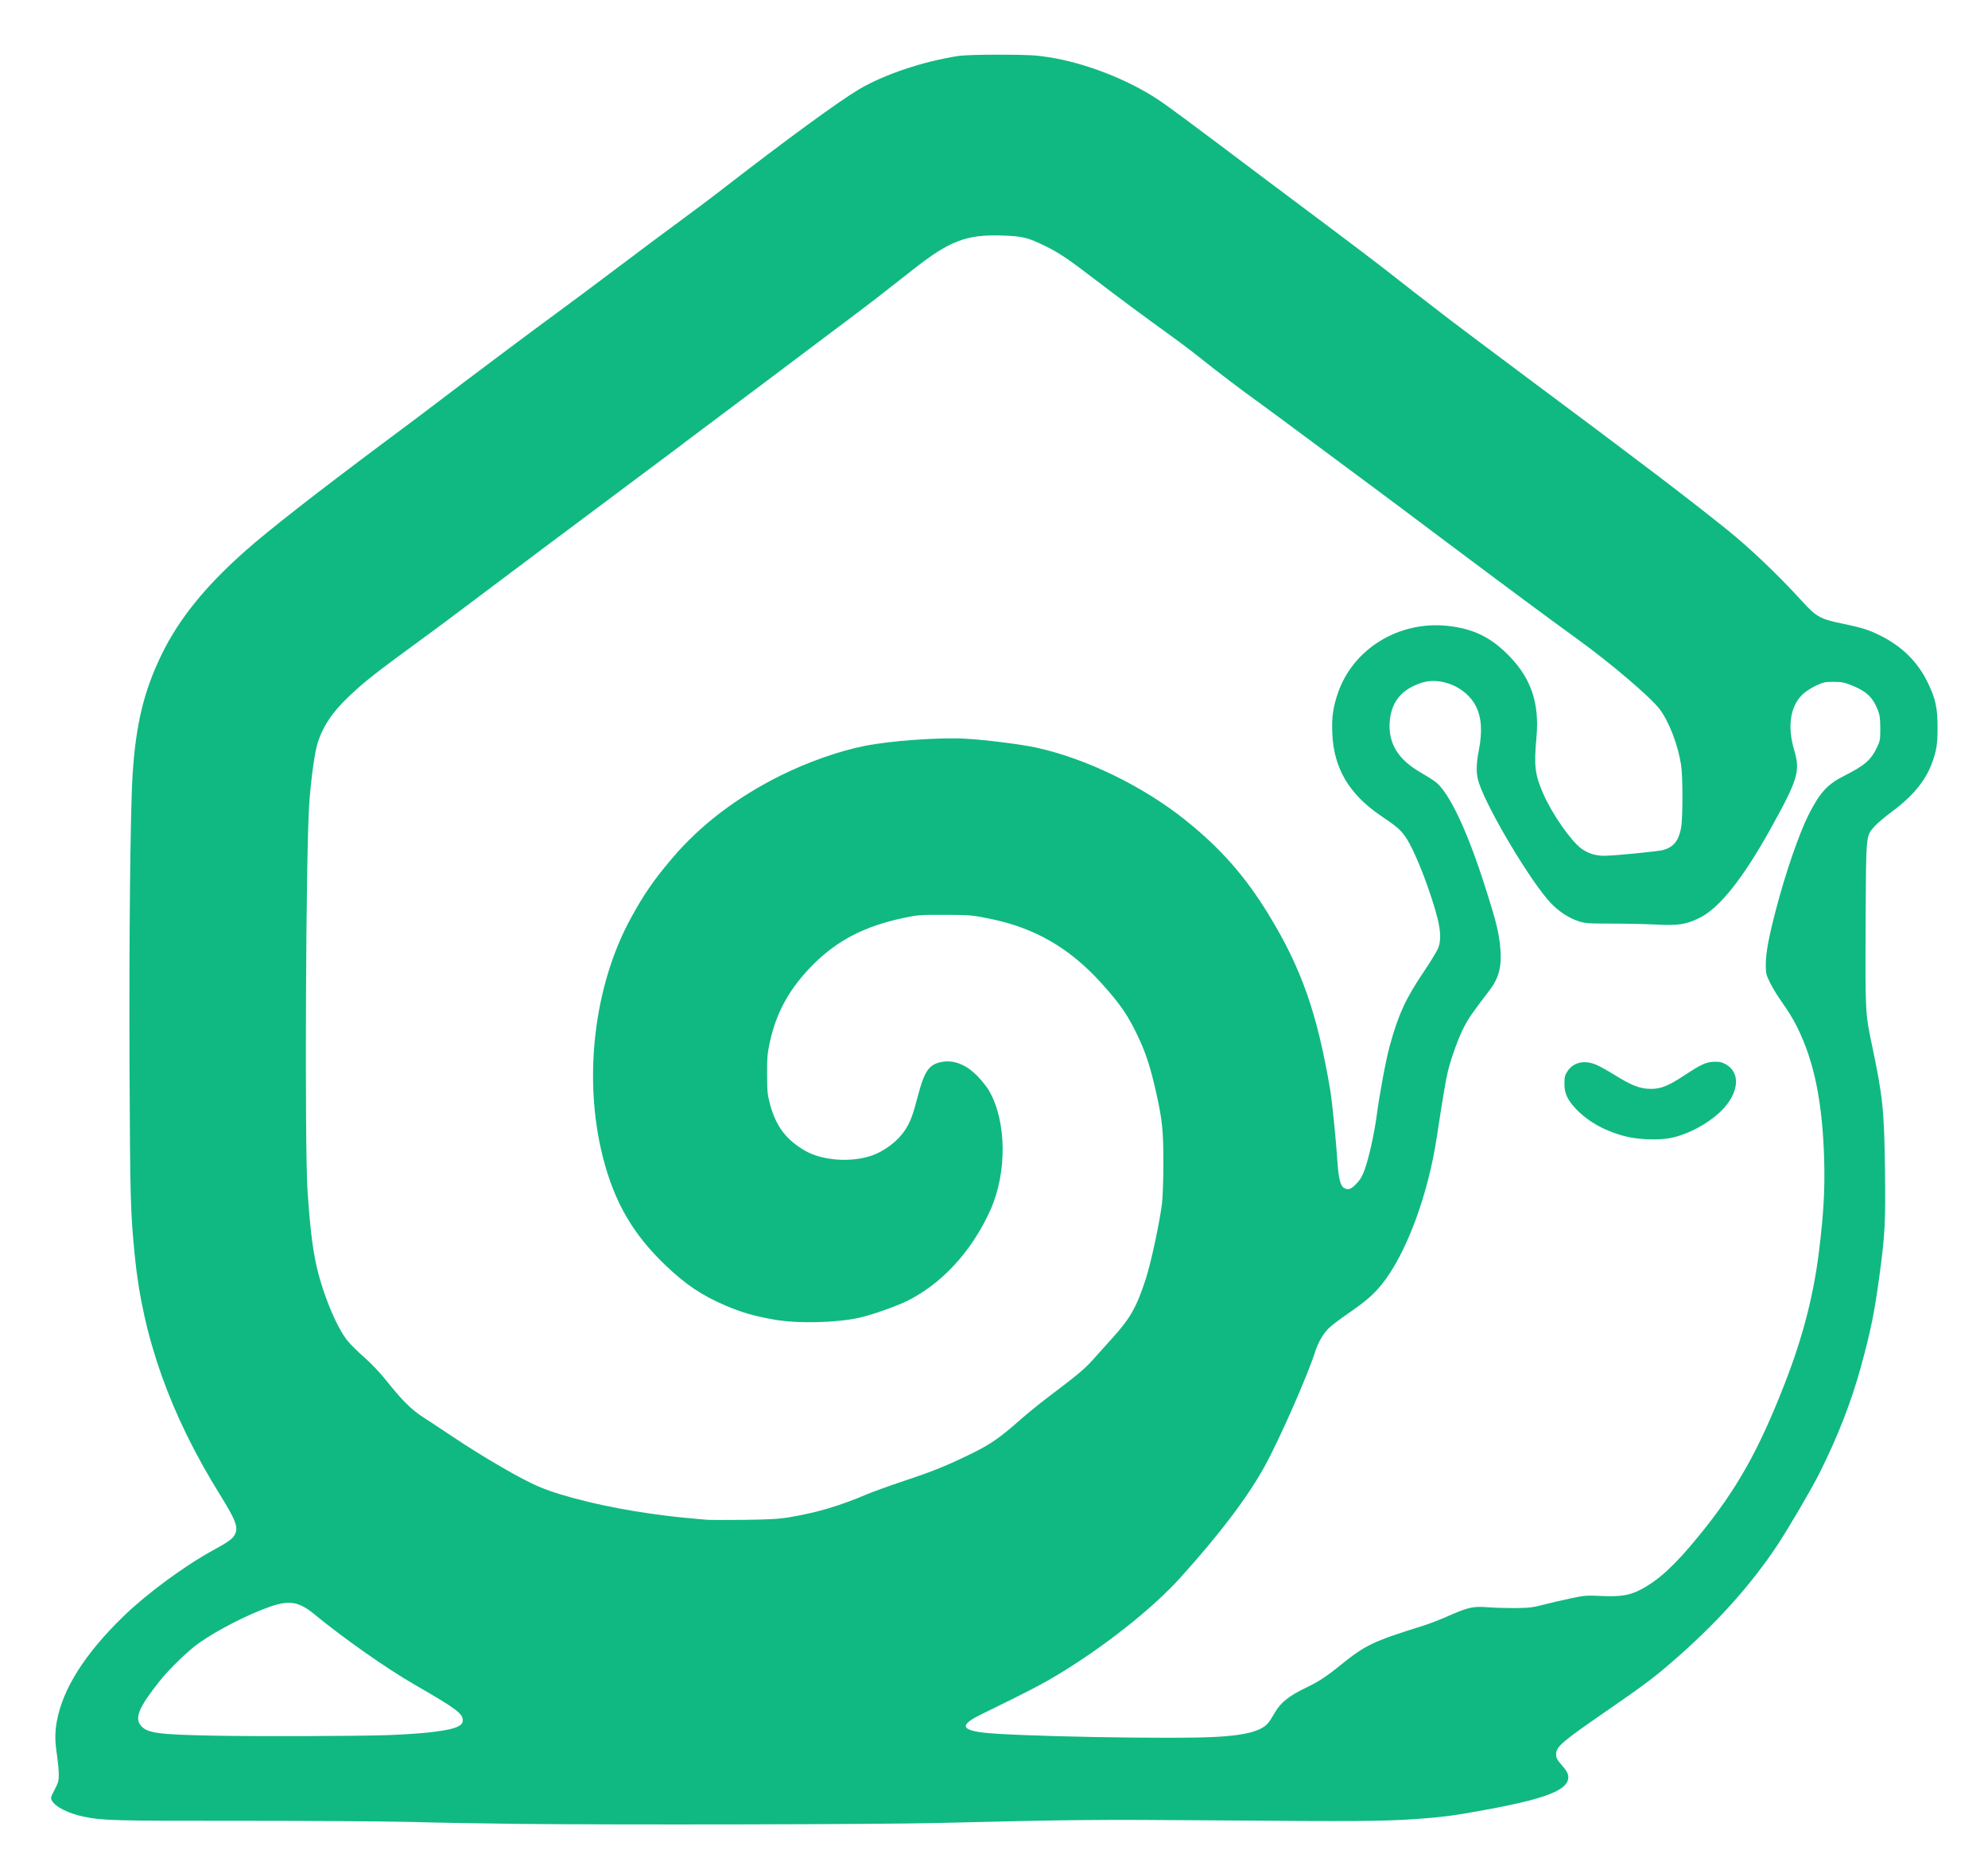
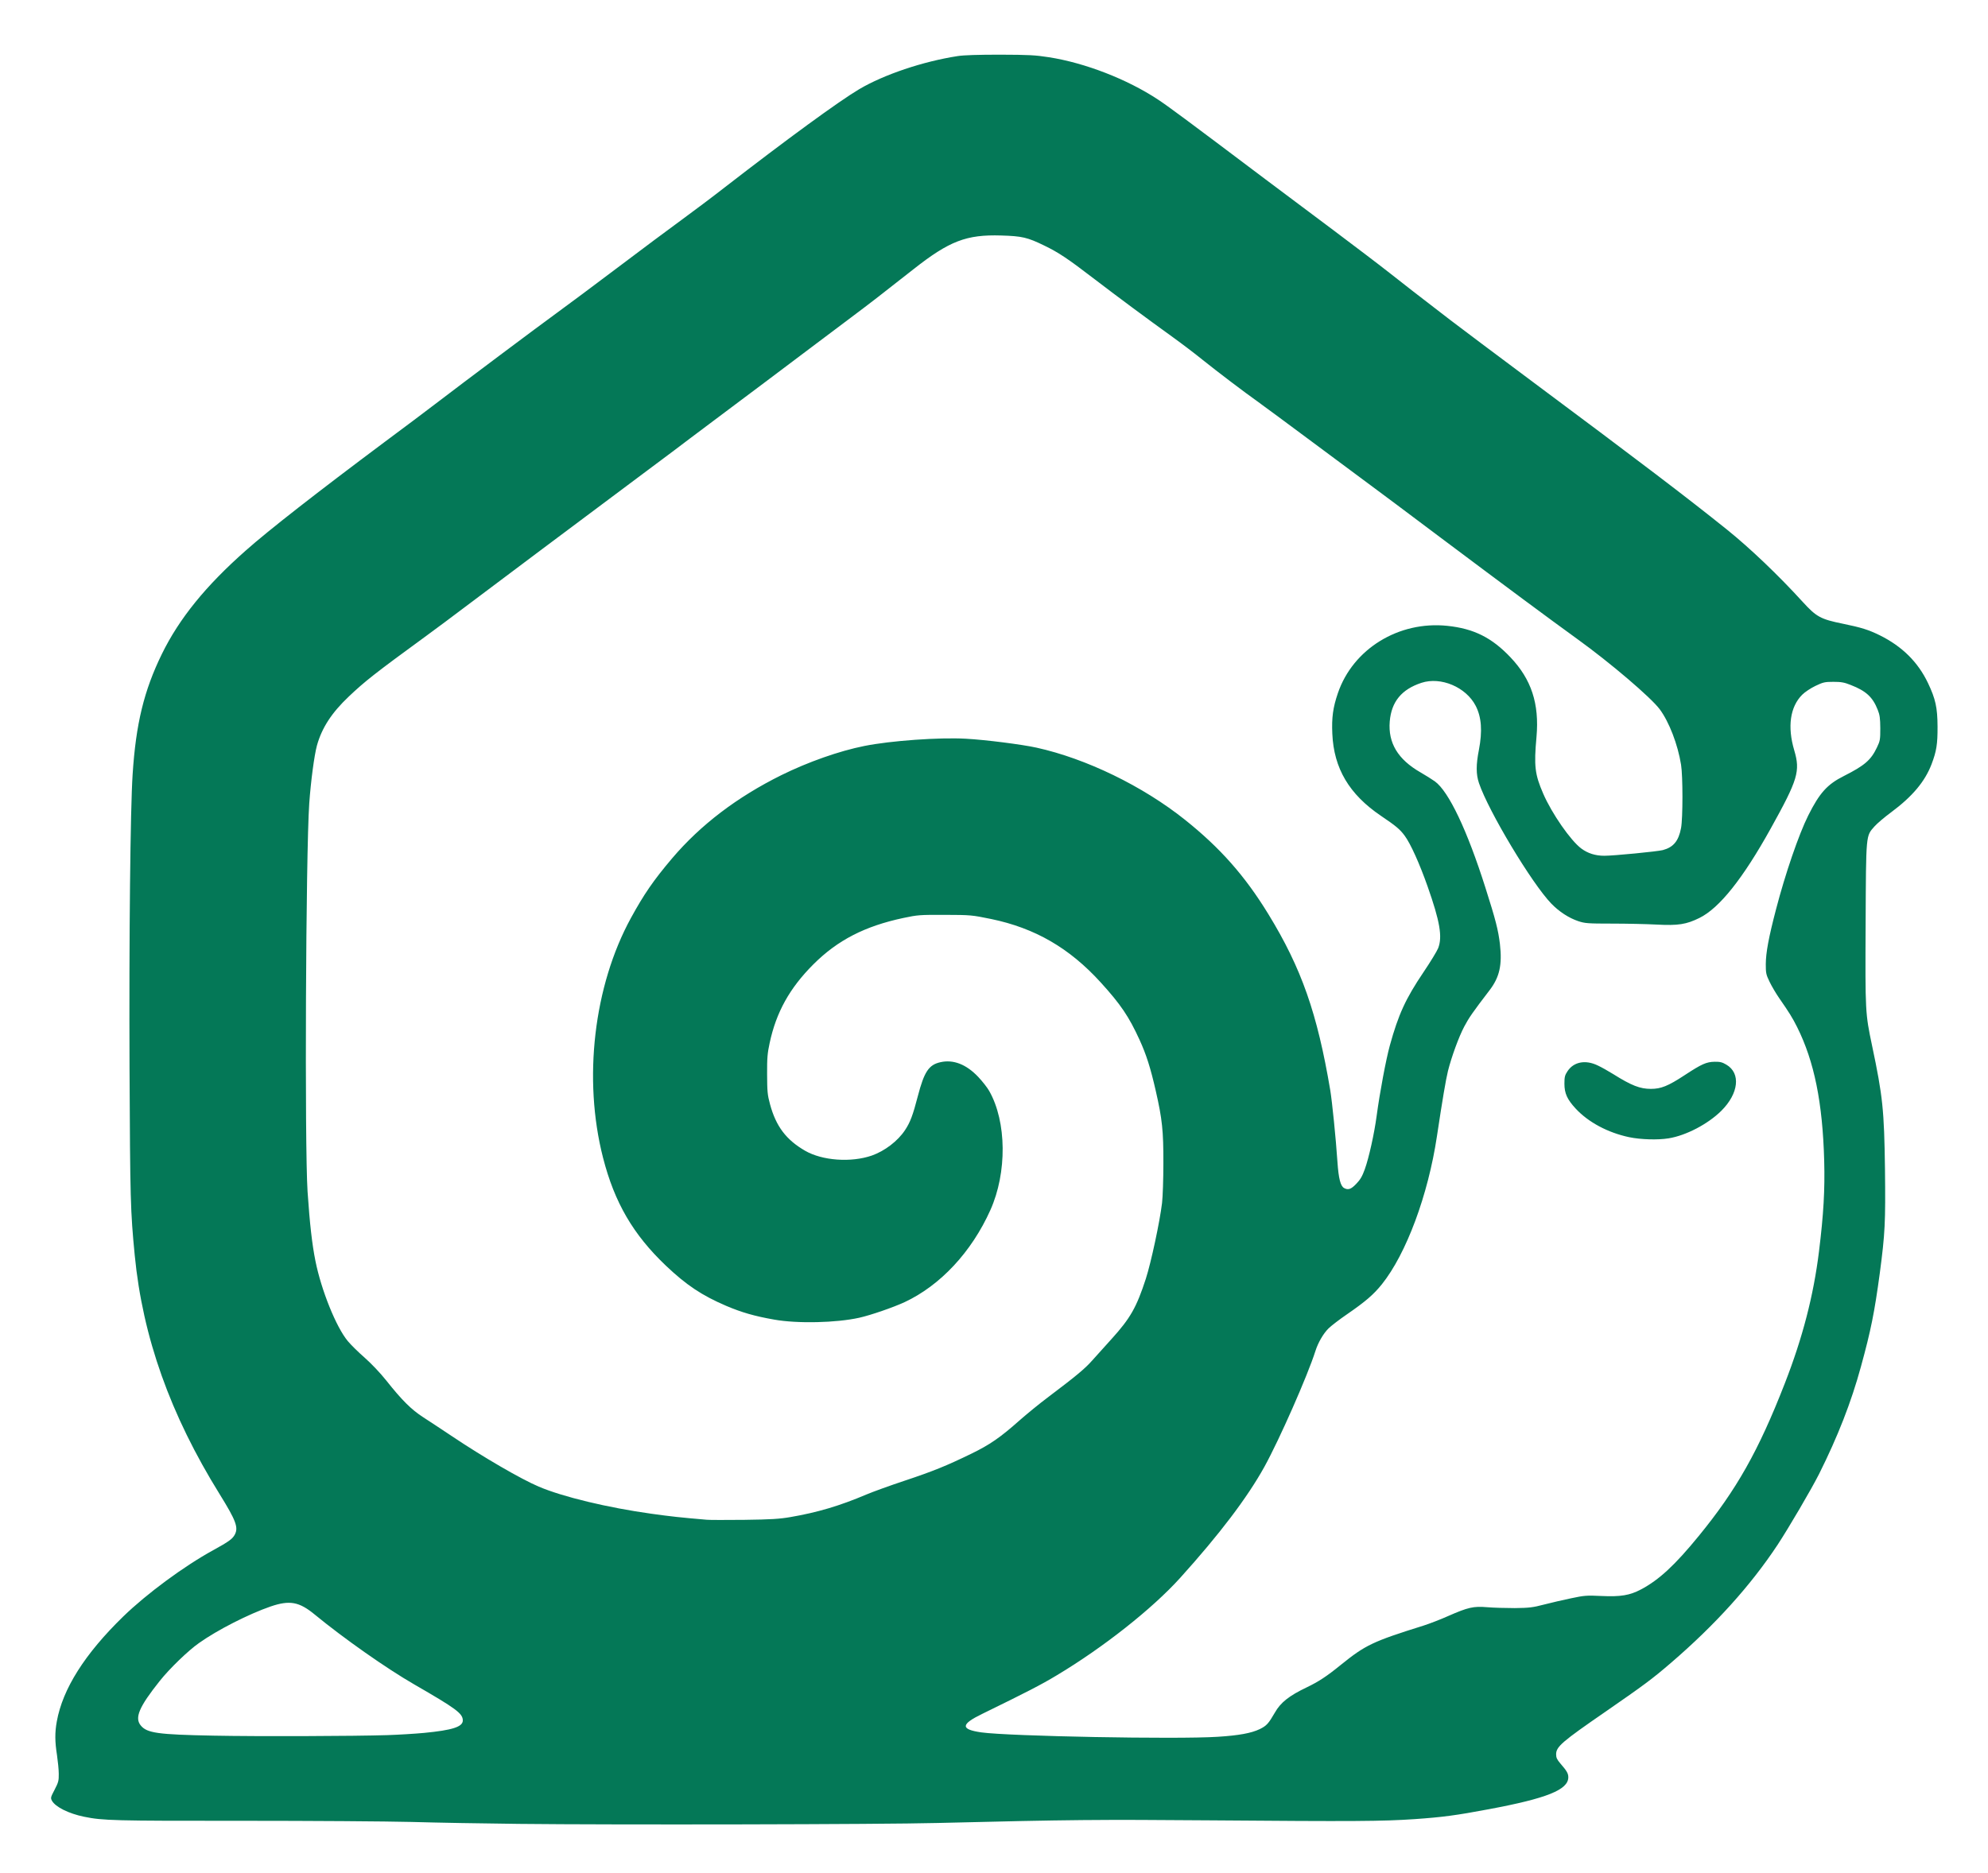
<svg xmlns="http://www.w3.org/2000/svg" viewBox="0 0 225 212">
-   <path fill-rule="evenodd" fill="#10b981" d="M58.75 206.48 C54.80 206.44 49.31 206.34 46.56 206.26 C43.80 206.19 35.19 206.13 27.31 206.13 C12.89 206.14 11.65 206.11 9.51 205.67 C7.77 205.31 6.28 204.57 5.88 203.86 C5.71 203.54 5.73 203.47 6.18 202.61 C6.61 201.78 6.66 201.60 6.65 200.81 C6.65 200.33 6.55 199.38 6.45 198.69 C6.21 197.17 6.20 196.12 6.43 194.88 C7.09 191.20 9.60 187.23 13.95 183.00 C16.62 180.41 20.81 177.32 24.12 175.50 C25.89 174.53 26.32 174.22 26.58 173.72 C27.00 172.91 26.70 172.13 24.87 169.17 C19.27 160.15 16.15 151.38 15.25 142.12 C14.76 137.07 14.73 135.86 14.66 120.88 C14.60 106.08 14.75 91.60 15.01 87.67 C15.38 81.93 16.30 78.18 18.31 74.06 C20.28 70.03 23.27 66.34 27.81 62.33 C30.41 60.02 35.91 55.73 43.62 49.97 C45.72 48.41 48.23 46.53 49.19 45.79 C52.68 43.12 60.99 36.90 63.00 35.44 C64.13 34.62 67.23 32.31 69.88 30.31 C72.52 28.31 75.79 25.88 77.13 24.90 C78.47 23.92 80.67 22.27 82.00 21.23 C89.05 15.77 94.93 11.47 97.24 10.10 C100.05 8.44 104.45 6.96 108.38 6.35 C109.08 6.24 110.69 6.19 113.19 6.19 C116.43 6.20 117.18 6.24 118.72 6.48 C122.81 7.12 127.58 8.97 131.06 11.27 C132.21 12.03 134.08 13.41 143.25 20.32 C145.07 21.69 148.53 24.28 150.94 26.08 C153.34 27.88 156.21 30.06 157.31 30.93 C159.26 32.47 159.99 33.03 164.17 36.25 C165.28 37.10 169.37 40.17 173.26 43.07 C185.58 52.25 190.92 56.31 195.50 59.99 C198.07 62.06 201.30 65.14 204.02 68.13 C205.58 69.84 206.06 70.10 208.57 70.61 C210.66 71.04 211.46 71.29 212.71 71.90 C215.27 73.16 217.07 74.94 218.21 77.33 C219.06 79.12 219.28 80.11 219.29 82.25 C219.30 84.24 219.17 85.05 218.61 86.52 C217.86 88.48 216.44 90.17 214.06 91.94 C213.30 92.50 212.44 93.23 212.15 93.56 C211.17 94.68 211.20 94.29 211.15 104.56 C211.10 114.64 211.11 114.70 211.88 118.38 C213.09 124.11 213.25 125.68 213.34 132.35 C213.41 138.41 213.35 139.62 212.75 144.16 C212.15 148.58 211.75 150.60 210.62 154.71 C209.52 158.75 207.99 162.65 205.88 166.87 C205.02 168.58 202.45 172.96 201.19 174.88 C198.14 179.49 194.14 183.93 189.13 188.24 C186.99 190.08 186.10 190.74 181.75 193.75 C176.76 197.19 176.12 197.74 176.12 198.61 C176.12 198.99 176.23 199.21 176.60 199.64 C177.33 200.48 177.50 200.77 177.50 201.20 C177.50 202.62 175.08 203.59 168.50 204.82 C164.78 205.52 163.26 205.72 160.12 205.94 C156.46 206.19 153.27 206.21 137.06 206.08 C124.16 205.98 121.39 206.00 106.00 206.38 C99.81 206.54 69.54 206.60 58.75 206.48 Z M137.81 196.62 C140.21 196.47 141.62 196.21 142.58 195.75 C143.35 195.37 143.56 195.14 144.29 193.88 C144.93 192.74 145.91 191.97 147.88 191.03 C149.25 190.37 150.14 189.79 151.75 188.48 C154.55 186.22 155.37 185.83 161.12 184.03 C161.78 183.82 163.03 183.34 163.90 182.95 C166.15 181.96 166.77 181.82 168.31 181.95 C169.00 182.01 170.41 182.05 171.44 182.05 C173.09 182.03 173.49 181.98 174.75 181.65 C175.54 181.45 176.92 181.12 177.81 180.94 C179.32 180.62 179.57 180.60 181.25 180.68 C183.43 180.78 184.45 180.61 185.72 179.94 C187.75 178.87 189.55 177.21 192.26 173.89 C196.53 168.67 199.03 164.25 202.00 156.62 C204.02 151.44 205.25 146.69 205.87 141.69 C206.39 137.48 206.55 134.70 206.46 131.38 C206.28 124.83 205.34 120.17 203.40 116.28 C202.87 115.22 202.49 114.61 201.37 113.00 C201.01 112.48 200.52 111.65 200.28 111.15 C199.88 110.33 199.85 110.15 199.85 109.15 C199.86 107.85 200.17 106.15 201.01 102.94 C202.05 98.94 203.59 94.44 204.66 92.31 C205.94 89.76 206.81 88.79 208.69 87.85 C211.04 86.66 211.75 86.05 212.43 84.62 C212.79 83.87 212.81 83.72 212.81 82.44 C212.80 81.32 212.75 80.93 212.52 80.36 C211.95 78.91 211.20 78.22 209.45 77.54 C208.73 77.25 208.37 77.19 207.50 77.19 C206.53 77.19 206.35 77.23 205.47 77.65 C204.93 77.91 204.28 78.34 203.97 78.65 C202.60 80.02 202.28 82.28 203.07 84.94 C203.77 87.31 203.50 88.23 200.40 93.81 C197.27 99.45 194.60 102.81 192.34 103.92 C190.86 104.65 189.94 104.80 187.50 104.67 C186.37 104.61 184.09 104.56 182.44 104.56 C179.68 104.56 179.37 104.53 178.62 104.28 C177.55 103.92 176.45 103.20 175.57 102.29 C173.36 100.00 168.47 91.84 167.39 88.66 C167.05 87.66 167.05 86.58 167.38 84.90 C167.79 82.76 167.68 81.20 167.02 79.91 C165.93 77.79 163.08 76.58 160.88 77.30 C158.63 78.04 157.48 79.44 157.29 81.67 C157.09 84.11 158.21 85.97 160.77 87.44 C161.34 87.77 162.08 88.23 162.40 88.46 C163.97 89.60 166.06 94.00 168.12 100.50 C169.28 104.14 169.57 105.29 169.76 106.87 C170.03 109.24 169.72 110.62 168.59 112.10 C166.66 114.62 166.25 115.22 165.72 116.22 C165.11 117.37 164.28 119.65 163.88 121.24 C163.64 122.22 163.26 124.45 162.63 128.64 C161.63 135.30 159.16 141.94 156.40 145.39 C155.46 146.56 154.54 147.35 152.45 148.79 C151.63 149.35 150.69 150.07 150.37 150.38 C149.78 150.96 149.18 151.99 148.88 152.94 C148.00 155.72 144.80 162.98 143.10 166.06 C141.16 169.56 138.01 173.71 133.58 178.62 C130.41 182.13 124.88 186.50 119.62 189.65 C117.81 190.74 116.31 191.51 111.18 194.02 C108.72 195.21 108.69 195.78 111.06 196.12 C114.18 196.56 133.21 196.92 137.81 196.62 Z M43.88 196.43 C45.08 196.39 46.93 196.28 48.00 196.18 C51.21 195.87 52.38 195.49 52.38 194.77 C52.38 193.98 51.63 193.43 46.88 190.69 C43.74 188.88 38.93 185.50 35.62 182.78 C33.86 181.33 32.79 181.13 30.62 181.87 C28.16 182.72 24.63 184.51 22.53 186.00 C21.31 186.85 19.17 188.92 18.07 190.31 C15.73 193.25 15.21 194.48 15.94 195.35 C16.65 196.20 17.87 196.37 24.16 196.49 C29.17 196.59 40.14 196.55 43.88 196.43 Z M89.44 171.75 C92.53 171.22 95.05 170.47 98.06 169.19 C98.82 168.87 100.76 168.17 102.38 167.63 C105.60 166.56 107.10 165.95 109.94 164.57 C112.02 163.56 113.22 162.73 115.38 160.81 C116.17 160.11 117.66 158.89 118.69 158.12 C121.87 155.72 122.80 154.94 123.64 153.99 C124.08 153.49 125.05 152.41 125.80 151.59 C127.93 149.24 128.63 148.01 129.68 144.78 C130.28 142.92 131.26 138.34 131.52 136.19 C131.60 135.50 131.67 133.47 131.67 131.69 C131.68 128.02 131.54 126.70 130.81 123.50 C130.22 120.91 129.74 119.39 128.97 117.71 C127.76 115.07 126.85 113.72 124.57 111.21 C121.03 107.32 117.14 105.07 112.18 104.04 C109.97 103.59 109.89 103.58 106.94 103.57 C104.09 103.56 103.85 103.58 102.25 103.92 C97.88 104.85 94.80 106.43 92.05 109.18 C89.37 111.86 87.85 114.60 87.11 118.07 C86.86 119.22 86.81 119.78 86.82 121.62 C86.83 123.57 86.86 123.94 87.15 125.01 C87.83 127.52 88.98 129.04 91.13 130.28 C93.08 131.40 96.32 131.63 98.67 130.82 C100.14 130.30 101.61 129.18 102.43 127.94 C103.02 127.05 103.32 126.25 103.88 124.09 C104.60 121.33 105.12 120.54 106.44 120.25 C107.90 119.92 109.36 120.49 110.71 121.91 C111.19 122.42 111.75 123.13 111.96 123.51 C113.94 127.00 113.99 132.75 112.09 136.99 C109.96 141.74 106.42 145.53 102.37 147.42 C101.09 148.01 98.55 148.89 97.25 149.18 C94.64 149.76 90.25 149.86 87.62 149.39 C85.39 149.00 83.92 148.57 82.18 147.83 C79.43 146.65 77.68 145.48 75.37 143.29 C71.66 139.76 69.55 136.14 68.25 131.06 C65.97 122.16 67.20 111.62 71.41 103.92 C72.89 101.22 73.96 99.66 76.07 97.17 C79.30 93.37 83.42 90.24 88.44 87.75 C91.46 86.26 94.97 85.02 97.83 84.45 C100.81 83.85 106.33 83.46 109.32 83.63 C111.54 83.75 115.68 84.28 117.31 84.64 C122.93 85.88 129.34 88.99 134.12 92.81 C138.10 95.99 140.89 99.14 143.56 103.50 C147.30 109.61 149.09 114.71 150.56 123.44 C150.77 124.73 151.19 128.83 151.37 131.53 C151.50 133.44 151.72 134.28 152.13 134.50 C152.59 134.75 152.92 134.63 153.50 134.02 C153.95 133.56 154.18 133.17 154.47 132.36 C154.93 131.08 155.54 128.34 155.81 126.31 C156.16 123.70 156.86 119.96 157.30 118.36 C158.27 114.85 159.08 113.07 161.11 110.06 C161.90 108.89 162.64 107.67 162.77 107.34 C163.27 106.06 162.97 104.31 161.57 100.34 C160.67 97.79 159.65 95.51 158.98 94.61 C158.44 93.88 158.00 93.51 156.31 92.37 C152.70 89.93 150.96 86.99 150.79 83.06 C150.71 81.25 150.86 80.11 151.42 78.47 C153.13 73.46 158.30 70.28 163.80 70.85 C166.79 71.16 168.84 72.18 170.95 74.41 C173.32 76.90 174.23 79.67 173.90 83.41 C173.60 86.73 173.71 87.66 174.66 89.85 C175.64 92.11 177.77 95.17 178.97 96.06 C179.71 96.61 180.57 96.88 181.58 96.88 C182.64 96.88 187.56 96.40 188.19 96.24 C189.39 95.92 189.98 95.22 190.26 93.74 C190.47 92.64 190.47 87.84 190.26 86.57 C189.89 84.27 188.91 81.73 187.85 80.30 C186.86 78.97 182.26 75.04 178.50 72.33 C175.13 69.89 170.63 66.55 163.08 60.89 C159.29 58.04 155.72 55.37 155.14 54.95 C154.57 54.53 151.64 52.36 148.64 50.12 C145.64 47.89 142.79 45.78 142.31 45.44 C140.92 44.46 137.69 42.01 136.10 40.73 C135.30 40.08 133.79 38.93 132.75 38.18 C129.72 36.00 126.37 33.51 123.89 31.61 C120.84 29.27 119.82 28.59 118.19 27.80 C116.28 26.87 115.68 26.73 113.30 26.66 C109.38 26.54 107.45 27.28 103.41 30.46 C99.96 33.18 98.33 34.44 96.31 35.95 C95.21 36.78 93.22 38.28 91.88 39.28 C87.05 42.92 85.48 44.10 82.23 46.53 C80.42 47.88 78.54 49.30 78.06 49.66 C77.58 50.03 75.42 51.66 73.25 53.27 C67.55 57.52 54.22 67.51 52.28 68.98 C51.37 69.68 49.57 71.01 48.28 71.96 C42.35 76.29 41.31 77.12 39.48 78.85 C37.54 80.69 36.43 82.39 35.87 84.40 C35.57 85.51 35.18 88.41 35.00 90.96 C34.61 96.54 34.47 129.79 34.81 134.90 C35.06 138.58 35.32 140.85 35.70 142.75 C36.36 146.05 38.04 150.23 39.36 151.82 C39.70 152.23 40.56 153.08 41.26 153.69 C42.03 154.37 43.02 155.41 43.73 156.30 C45.48 158.51 46.57 159.59 47.89 160.44 C48.53 160.85 49.98 161.81 51.12 162.57 C54.65 164.94 58.97 167.45 60.98 168.30 C63.67 169.45 68.77 170.68 73.73 171.37 C75.97 171.68 76.96 171.79 80.00 172.05 C80.31 172.08 82.22 172.08 84.25 172.06 C87.26 172.02 88.21 171.96 89.44 171.75 Z M184.39 128.74 C181.98 128.23 179.77 127.05 178.34 125.51 C177.37 124.46 177.06 123.78 177.06 122.68 C177.06 121.92 177.11 121.72 177.41 121.27 C178.11 120.21 179.43 119.95 180.81 120.61 C181.23 120.80 182.02 121.25 182.57 121.59 C184.66 122.90 185.61 123.27 186.85 123.27 C187.99 123.27 188.79 122.95 190.65 121.73 C192.60 120.45 193.12 120.22 194.06 120.20 C194.67 120.19 194.92 120.25 195.39 120.53 C197.04 121.50 196.79 123.79 194.82 125.75 C193.31 127.25 190.83 128.55 188.85 128.87 C187.62 129.07 185.70 129.01 184.39 128.74 Z" />
+   <path fill-rule="evenodd" fill="#047857" d="M58.75 206.48 C54.80 206.44 49.31 206.34 46.56 206.26 C43.80 206.19 35.19 206.13 27.31 206.13 C12.89 206.14 11.65 206.11 9.51 205.67 C7.77 205.31 6.28 204.57 5.88 203.86 C5.71 203.54 5.73 203.47 6.18 202.61 C6.61 201.78 6.66 201.60 6.65 200.81 C6.65 200.33 6.55 199.38 6.45 198.69 C6.21 197.17 6.20 196.12 6.43 194.88 C7.09 191.20 9.60 187.23 13.95 183.00 C16.62 180.41 20.81 177.32 24.12 175.50 C25.89 174.53 26.32 174.22 26.58 173.72 C27.00 172.91 26.70 172.13 24.87 169.17 C19.27 160.15 16.15 151.38 15.25 142.12 C14.76 137.07 14.73 135.86 14.66 120.88 C14.60 106.08 14.75 91.60 15.01 87.67 C15.38 81.93 16.30 78.18 18.31 74.06 C20.28 70.03 23.27 66.34 27.81 62.33 C30.41 60.02 35.91 55.73 43.62 49.97 C45.72 48.41 48.23 46.53 49.19 45.79 C52.68 43.12 60.99 36.90 63.00 35.44 C64.13 34.62 67.23 32.31 69.88 30.31 C72.52 28.31 75.79 25.88 77.13 24.90 C78.47 23.92 80.67 22.27 82.00 21.23 C89.05 15.77 94.93 11.47 97.24 10.10 C100.05 8.44 104.45 6.96 108.38 6.35 C109.08 6.24 110.69 6.19 113.19 6.19 C116.43 6.20 117.18 6.24 118.72 6.48 C122.81 7.12 127.58 8.97 131.06 11.27 C132.21 12.03 134.08 13.41 143.25 20.32 C145.07 21.69 148.53 24.28 150.94 26.08 C153.34 27.88 156.21 30.06 157.31 30.93 C159.26 32.47 159.99 33.03 164.17 36.25 C165.28 37.10 169.37 40.17 173.26 43.07 C185.58 52.25 190.92 56.31 195.50 59.99 C198.07 62.06 201.30 65.14 204.02 68.13 C205.58 69.84 206.06 70.10 208.57 70.61 C210.66 71.04 211.46 71.29 212.71 71.90 C215.27 73.16 217.07 74.94 218.21 77.33 C219.06 79.12 219.28 80.11 219.29 82.25 C219.30 84.24 219.17 85.05 218.61 86.52 C217.86 88.48 216.44 90.17 214.06 91.94 C213.30 92.50 212.44 93.23 212.15 93.56 C211.17 94.68 211.20 94.29 211.15 104.56 C211.10 114.64 211.11 114.70 211.88 118.38 C213.09 124.11 213.25 125.68 213.34 132.35 C213.41 138.41 213.35 139.62 212.75 144.16 C212.15 148.58 211.75 150.60 210.62 154.71 C209.52 158.75 207.99 162.65 205.88 166.87 C205.02 168.58 202.45 172.96 201.19 174.88 C198.14 179.49 194.14 183.93 189.13 188.24 C186.99 190.08 186.10 190.74 181.75 193.75 C176.76 197.19 176.12 197.74 176.12 198.61 C176.12 198.99 176.23 199.21 176.60 199.64 C177.33 200.48 177.50 200.77 177.50 201.20 C177.50 202.62 175.08 203.59 168.50 204.82 C164.78 205.52 163.26 205.72 160.12 205.94 C156.46 206.19 153.27 206.21 137.06 206.08 C124.16 205.98 121.39 206.00 106.00 206.38 C99.81 206.54 69.54 206.60 58.75 206.48 Z M137.81 196.62 C140.21 196.47 141.62 196.21 142.58 195.75 C143.35 195.37 143.56 195.14 144.29 193.88 C144.93 192.74 145.91 191.97 147.88 191.03 C149.25 190.37 150.14 189.79 151.75 188.48 C154.55 186.22 155.37 185.83 161.12 184.03 C161.78 183.82 163.03 183.34 163.90 182.95 C166.15 181.96 166.77 181.82 168.31 181.95 C169.00 182.01 170.41 182.05 171.44 182.05 C173.09 182.03 173.49 181.98 174.75 181.65 C175.54 181.45 176.92 181.12 177.81 180.94 C179.32 180.62 179.57 180.60 181.25 180.68 C183.43 180.78 184.45 180.61 185.72 179.94 C187.75 178.87 189.55 177.21 192.26 173.89 C196.53 168.67 199.03 164.25 202.00 156.62 C204.02 151.44 205.25 146.69 205.87 141.69 C206.39 137.48 206.55 134.70 206.46 131.38 C206.28 124.83 205.34 120.17 203.40 116.28 C202.87 115.22 202.49 114.61 201.37 113.00 C201.01 112.48 200.52 111.65 200.28 111.15 C199.88 110.33 199.85 110.15 199.85 109.15 C199.86 107.85 200.17 106.15 201.01 102.94 C202.05 98.94 203.59 94.44 204.66 92.31 C205.94 89.76 206.81 88.79 208.69 87.85 C211.04 86.66 211.75 86.05 212.43 84.62 C212.79 83.87 212.81 83.72 212.81 82.44 C212.80 81.32 212.75 80.93 212.52 80.36 C211.95 78.91 211.20 78.22 209.45 77.54 C208.73 77.25 208.37 77.19 207.50 77.19 C206.53 77.19 206.35 77.23 205.47 77.65 C204.93 77.91 204.28 78.34 203.97 78.65 C202.60 80.02 202.28 82.28 203.07 84.94 C203.77 87.31 203.50 88.23 200.40 93.81 C197.27 99.45 194.60 102.81 192.34 103.92 C190.86 104.65 189.94 104.80 187.50 104.67 C186.37 104.61 184.09 104.56 182.44 104.56 C179.68 104.56 179.37 104.53 178.62 104.28 C177.55 103.92 176.45 103.20 175.57 102.29 C173.36 100.00 168.47 91.84 167.39 88.66 C167.05 87.66 167.05 86.58 167.38 84.90 C167.79 82.76 167.68 81.20 167.02 79.91 C165.93 77.79 163.08 76.58 160.88 77.30 C158.63 78.04 157.48 79.44 157.29 81.67 C157.09 84.11 158.21 85.97 160.77 87.44 C161.34 87.77 162.08 88.23 162.40 88.46 C163.97 89.60 166.06 94.00 168.12 100.50 C169.28 104.14 169.57 105.29 169.76 106.87 C170.03 109.24 169.72 110.62 168.59 112.10 C166.66 114.62 166.25 115.22 165.72 116.22 C165.11 117.37 164.28 119.65 163.88 121.24 C163.64 122.22 163.26 124.45 162.63 128.64 C161.63 135.30 159.16 141.94 156.40 145.39 C155.46 146.56 154.54 147.35 152.45 148.79 C151.63 149.35 150.69 150.07 150.37 150.38 C149.78 150.96 149.18 151.99 148.88 152.94 C148.00 155.72 144.80 162.98 143.10 166.06 C141.16 169.56 138.01 173.71 133.58 178.62 C130.41 182.13 124.88 186.50 119.62 189.65 C117.81 190.74 116.31 191.51 111.18 194.02 C108.72 195.21 108.69 195.78 111.06 196.12 C114.18 196.56 133.21 196.92 137.81 196.62 Z M43.88 196.43 C45.08 196.39 46.93 196.28 48.00 196.18 C51.21 195.87 52.38 195.49 52.38 194.77 C52.38 193.98 51.63 193.43 46.88 190.69 C43.74 188.88 38.93 185.50 35.62 182.78 C33.86 181.33 32.79 181.13 30.62 181.87 C28.16 182.72 24.63 184.51 22.53 186.00 C21.31 186.85 19.17 188.92 18.07 190.31 C15.73 193.25 15.21 194.48 15.94 195.35 C16.65 196.20 17.87 196.37 24.16 196.49 C29.17 196.59 40.14 196.55 43.88 196.43 Z M89.44 171.75 C92.53 171.22 95.05 170.47 98.06 169.19 C98.82 168.87 100.76 168.17 102.38 167.63 C105.60 166.56 107.10 165.95 109.94 164.57 C112.02 163.56 113.22 162.73 115.38 160.81 C116.17 160.11 117.66 158.89 118.69 158.12 C121.87 155.72 122.80 154.94 123.64 153.99 C124.08 153.49 125.05 152.41 125.80 151.59 C127.93 149.24 128.63 148.01 129.68 144.78 C130.28 142.92 131.26 138.34 131.52 136.19 C131.60 135.50 131.67 133.47 131.67 131.69 C131.68 128.02 131.54 126.70 130.81 123.50 C130.22 120.91 129.74 119.39 128.97 117.71 C127.76 115.07 126.85 113.72 124.57 111.21 C121.03 107.32 117.14 105.07 112.18 104.04 C109.97 103.59 109.89 103.58 106.94 103.57 C104.09 103.56 103.85 103.58 102.25 103.92 C97.88 104.85 94.80 106.43 92.05 109.18 C89.37 111.86 87.85 114.60 87.11 118.07 C86.86 119.22 86.81 119.78 86.82 121.62 C86.83 123.57 86.86 123.94 87.15 125.01 C87.83 127.52 88.98 129.04 91.13 130.28 C93.08 131.40 96.32 131.63 98.67 130.82 C100.14 130.30 101.61 129.18 102.43 127.94 C103.02 127.05 103.32 126.25 103.88 124.09 C104.60 121.33 105.12 120.54 106.44 120.25 C107.90 119.92 109.36 120.49 110.71 121.91 C111.19 122.42 111.75 123.13 111.96 123.51 C113.94 127.00 113.99 132.75 112.09 136.99 C109.96 141.74 106.42 145.53 102.37 147.42 C101.09 148.01 98.55 148.89 97.25 149.18 C94.64 149.76 90.25 149.86 87.62 149.39 C85.39 149.00 83.92 148.57 82.18 147.83 C79.43 146.65 77.68 145.48 75.37 143.29 C71.66 139.76 69.55 136.14 68.25 131.06 C65.97 122.16 67.20 111.62 71.41 103.92 C72.89 101.22 73.96 99.66 76.07 97.17 C79.30 93.37 83.42 90.24 88.44 87.75 C91.46 86.26 94.97 85.02 97.83 84.45 C100.81 83.85 106.33 83.46 109.32 83.63 C111.54 83.75 115.68 84.28 117.31 84.64 C122.93 85.88 129.34 88.99 134.12 92.81 C138.10 95.99 140.89 99.14 143.56 103.50 C147.30 109.61 149.09 114.71 150.56 123.44 C150.77 124.73 151.19 128.83 151.37 131.53 C151.50 133.44 151.72 134.28 152.13 134.50 C152.59 134.75 152.92 134.63 153.50 134.02 C153.95 133.56 154.18 133.17 154.47 132.36 C154.93 131.08 155.54 128.34 155.81 126.31 C156.16 123.70 156.86 119.96 157.30 118.36 C158.27 114.85 159.08 113.07 161.11 110.06 C161.90 108.89 162.64 107.67 162.77 107.34 C163.27 106.06 162.97 104.31 161.57 100.34 C160.67 97.79 159.65 95.51 158.98 94.61 C158.44 93.88 158.00 93.51 156.31 92.37 C152.70 89.93 150.96 86.99 150.79 83.06 C150.71 81.25 150.86 80.11 151.42 78.47 C153.13 73.46 158.30 70.28 163.80 70.85 C166.79 71.16 168.84 72.18 170.95 74.41 C173.32 76.90 174.23 79.67 173.90 83.41 C173.60 86.73 173.71 87.66 174.66 89.85 C175.64 92.11 177.77 95.17 178.97 96.06 C179.71 96.61 180.57 96.88 181.58 96.88 C182.64 96.88 187.56 96.40 188.19 96.24 C189.39 95.92 189.98 95.22 190.26 93.74 C190.47 92.64 190.47 87.84 190.26 86.57 C189.89 84.27 188.91 81.73 187.85 80.30 C186.86 78.97 182.26 75.04 178.50 72.33 C175.13 69.89 170.63 66.55 163.08 60.89 C159.29 58.04 155.72 55.37 155.14 54.95 C154.57 54.53 151.64 52.36 148.64 50.12 C145.64 47.89 142.79 45.78 142.31 45.44 C140.92 44.46 137.69 42.01 136.10 40.73 C135.30 40.08 133.79 38.93 132.75 38.18 C129.72 36.00 126.37 33.51 123.89 31.61 C120.84 29.27 119.82 28.59 118.19 27.80 C116.28 26.87 115.68 26.73 113.30 26.66 C109.38 26.54 107.45 27.28 103.41 30.46 C99.96 33.18 98.33 34.44 96.31 35.95 C95.21 36.78 93.22 38.28 91.88 39.28 C87.05 42.92 85.48 44.10 82.23 46.53 C80.42 47.88 78.54 49.30 78.06 49.66 C77.58 50.03 75.42 51.66 73.25 53.27 C67.55 57.52 54.22 67.51 52.28 68.98 C51.37 69.68 49.57 71.01 48.28 71.96 C42.35 76.29 41.31 77.12 39.48 78.85 C37.54 80.69 36.43 82.39 35.87 84.40 C35.57 85.51 35.18 88.41 35.00 90.96 C34.61 96.54 34.47 129.79 34.81 134.90 C35.06 138.58 35.32 140.85 35.70 142.75 C36.36 146.05 38.04 150.23 39.36 151.82 C39.70 152.23 40.56 153.08 41.26 153.69 C42.03 154.37 43.02 155.41 43.73 156.30 C45.48 158.51 46.57 159.59 47.89 160.44 C48.53 160.85 49.98 161.81 51.12 162.57 C54.65 164.94 58.97 167.45 60.98 168.30 C63.67 169.45 68.77 170.68 73.73 171.37 C75.97 171.68 76.96 171.79 80.00 172.05 C80.31 172.08 82.22 172.08 84.25 172.06 C87.26 172.02 88.21 171.96 89.44 171.75 Z M184.39 128.74 C181.98 128.23 179.77 127.05 178.34 125.51 C177.37 124.46 177.06 123.78 177.06 122.68 C177.06 121.92 177.11 121.72 177.41 121.27 C178.11 120.21 179.43 119.95 180.81 120.61 C181.23 120.80 182.02 121.25 182.57 121.59 C184.66 122.90 185.61 123.27 186.85 123.27 C187.99 123.27 188.79 122.95 190.65 121.73 C192.60 120.45 193.12 120.22 194.06 120.20 C194.67 120.19 194.92 120.25 195.39 120.53 C197.04 121.50 196.79 123.79 194.82 125.75 C193.31 127.25 190.83 128.55 188.85 128.87 C187.62 129.07 185.70 129.01 184.39 128.74 Z" />
</svg>
